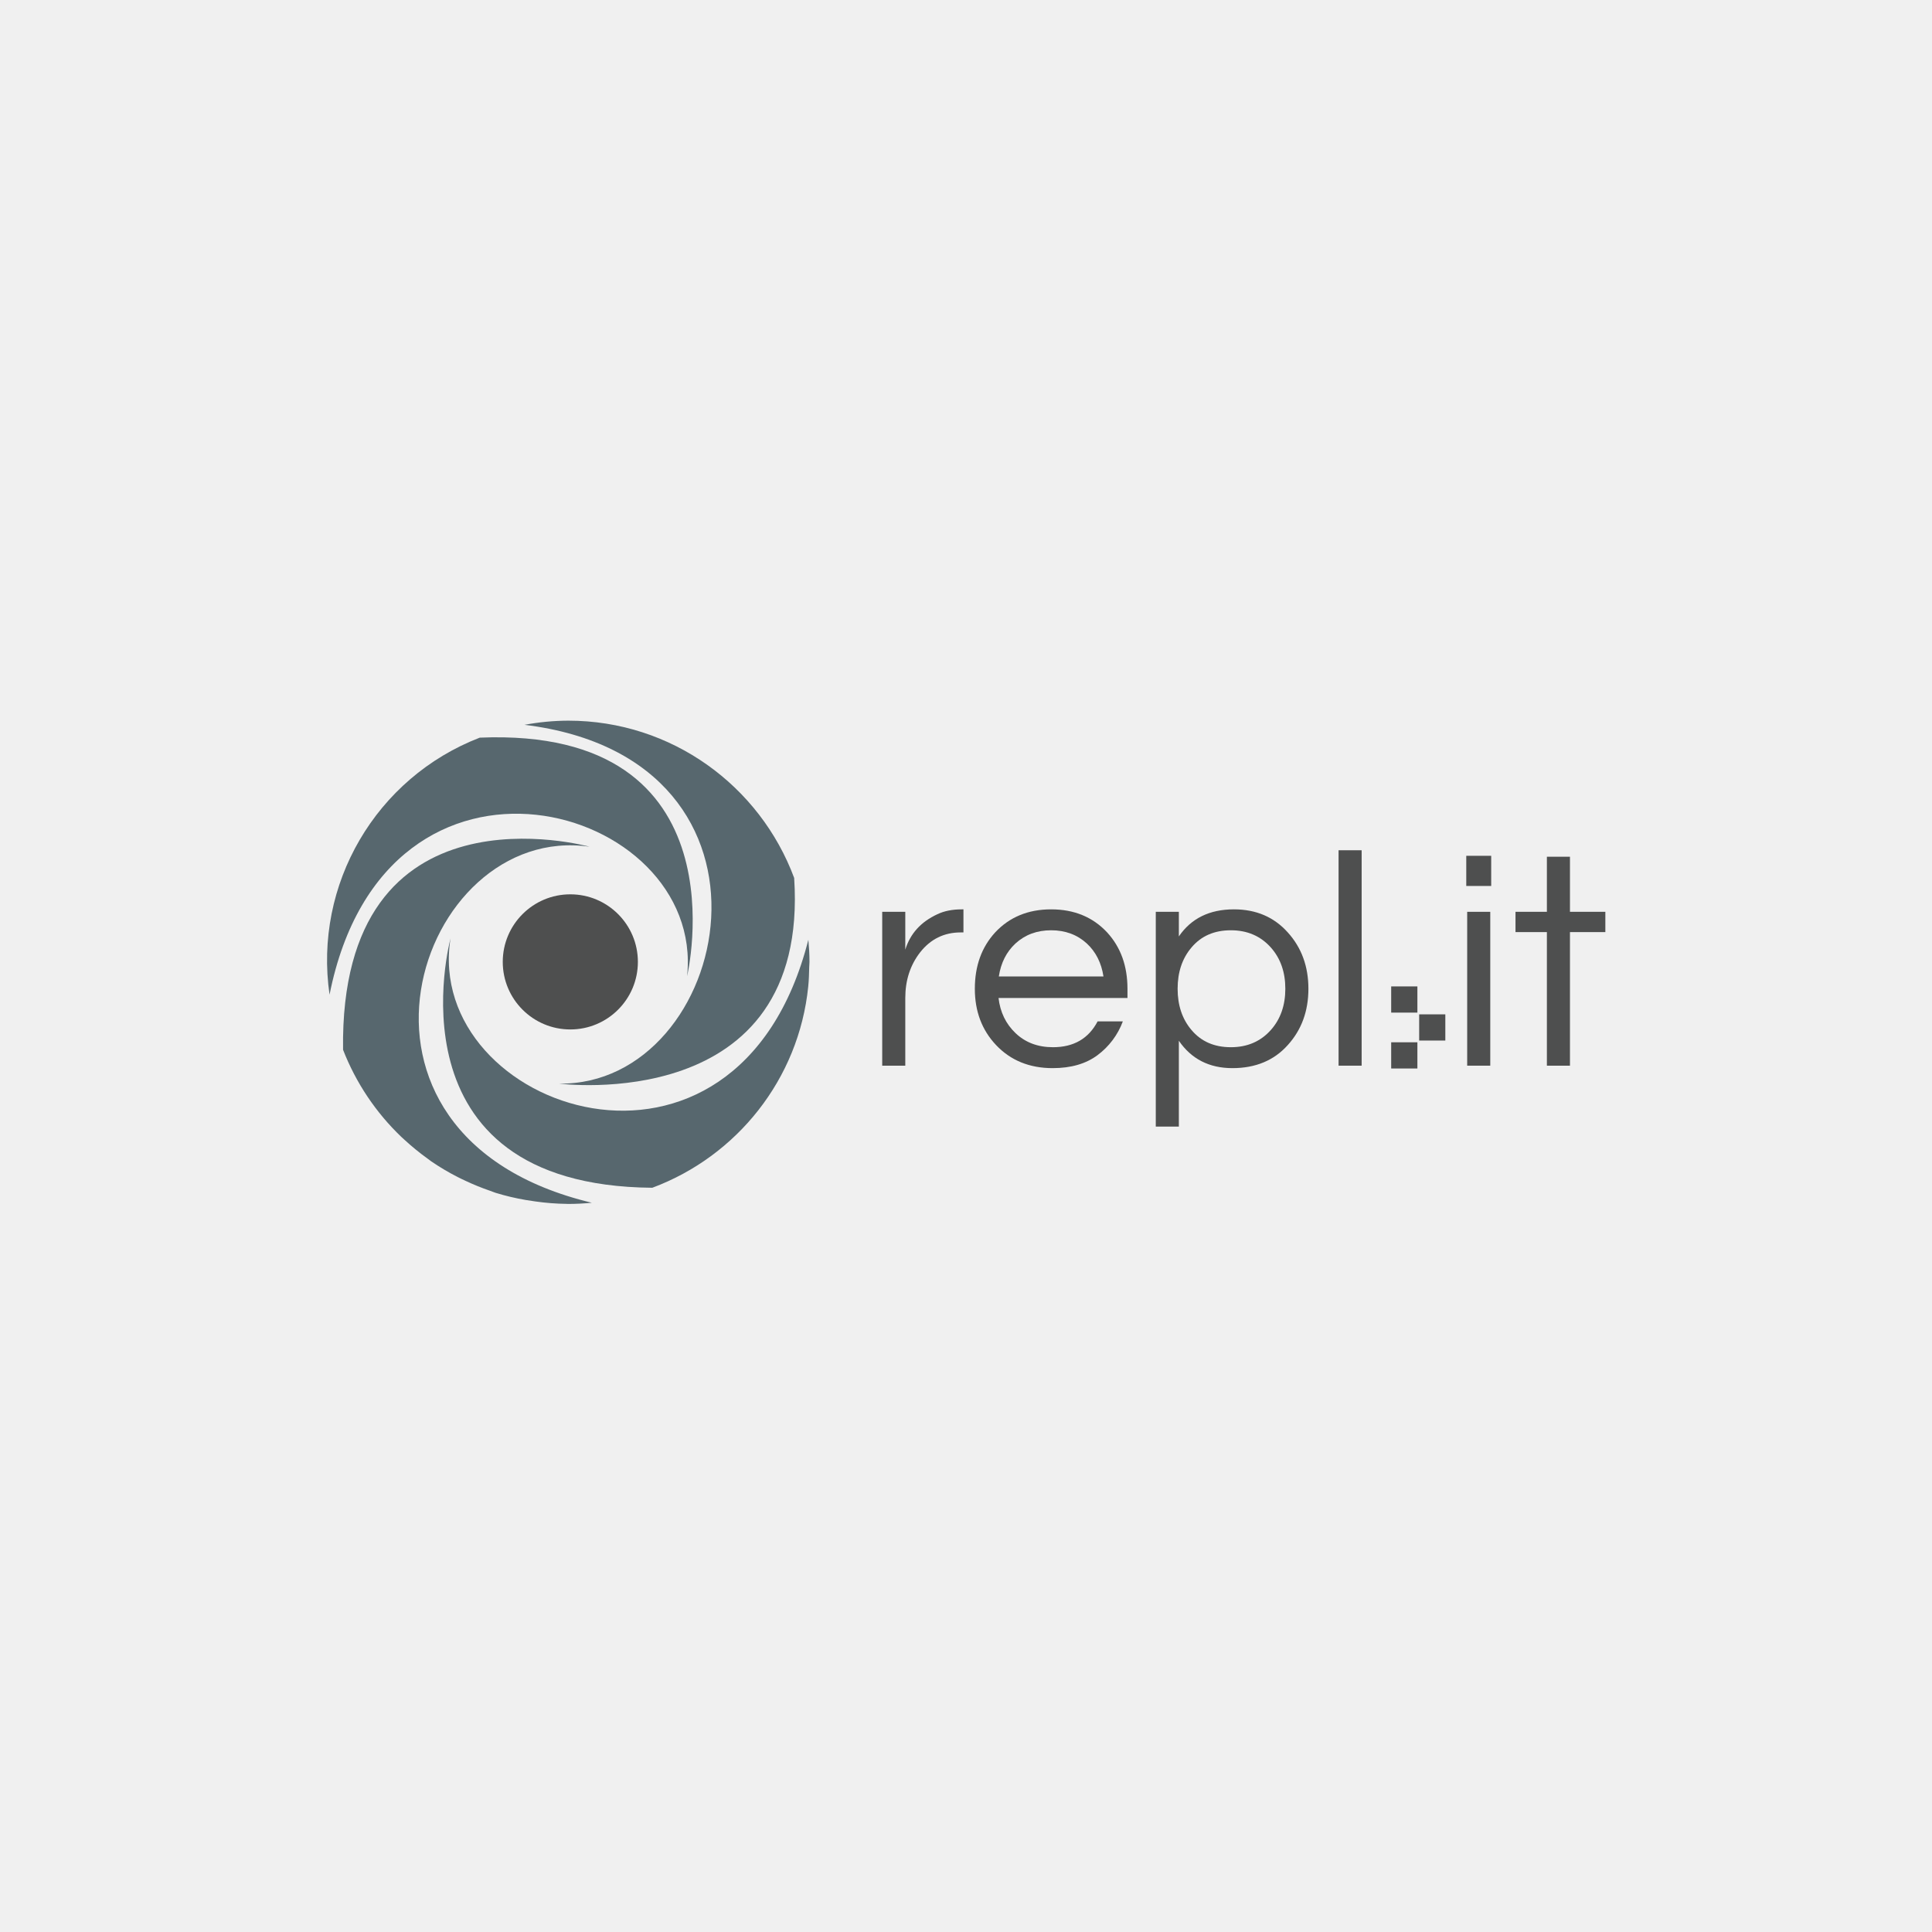
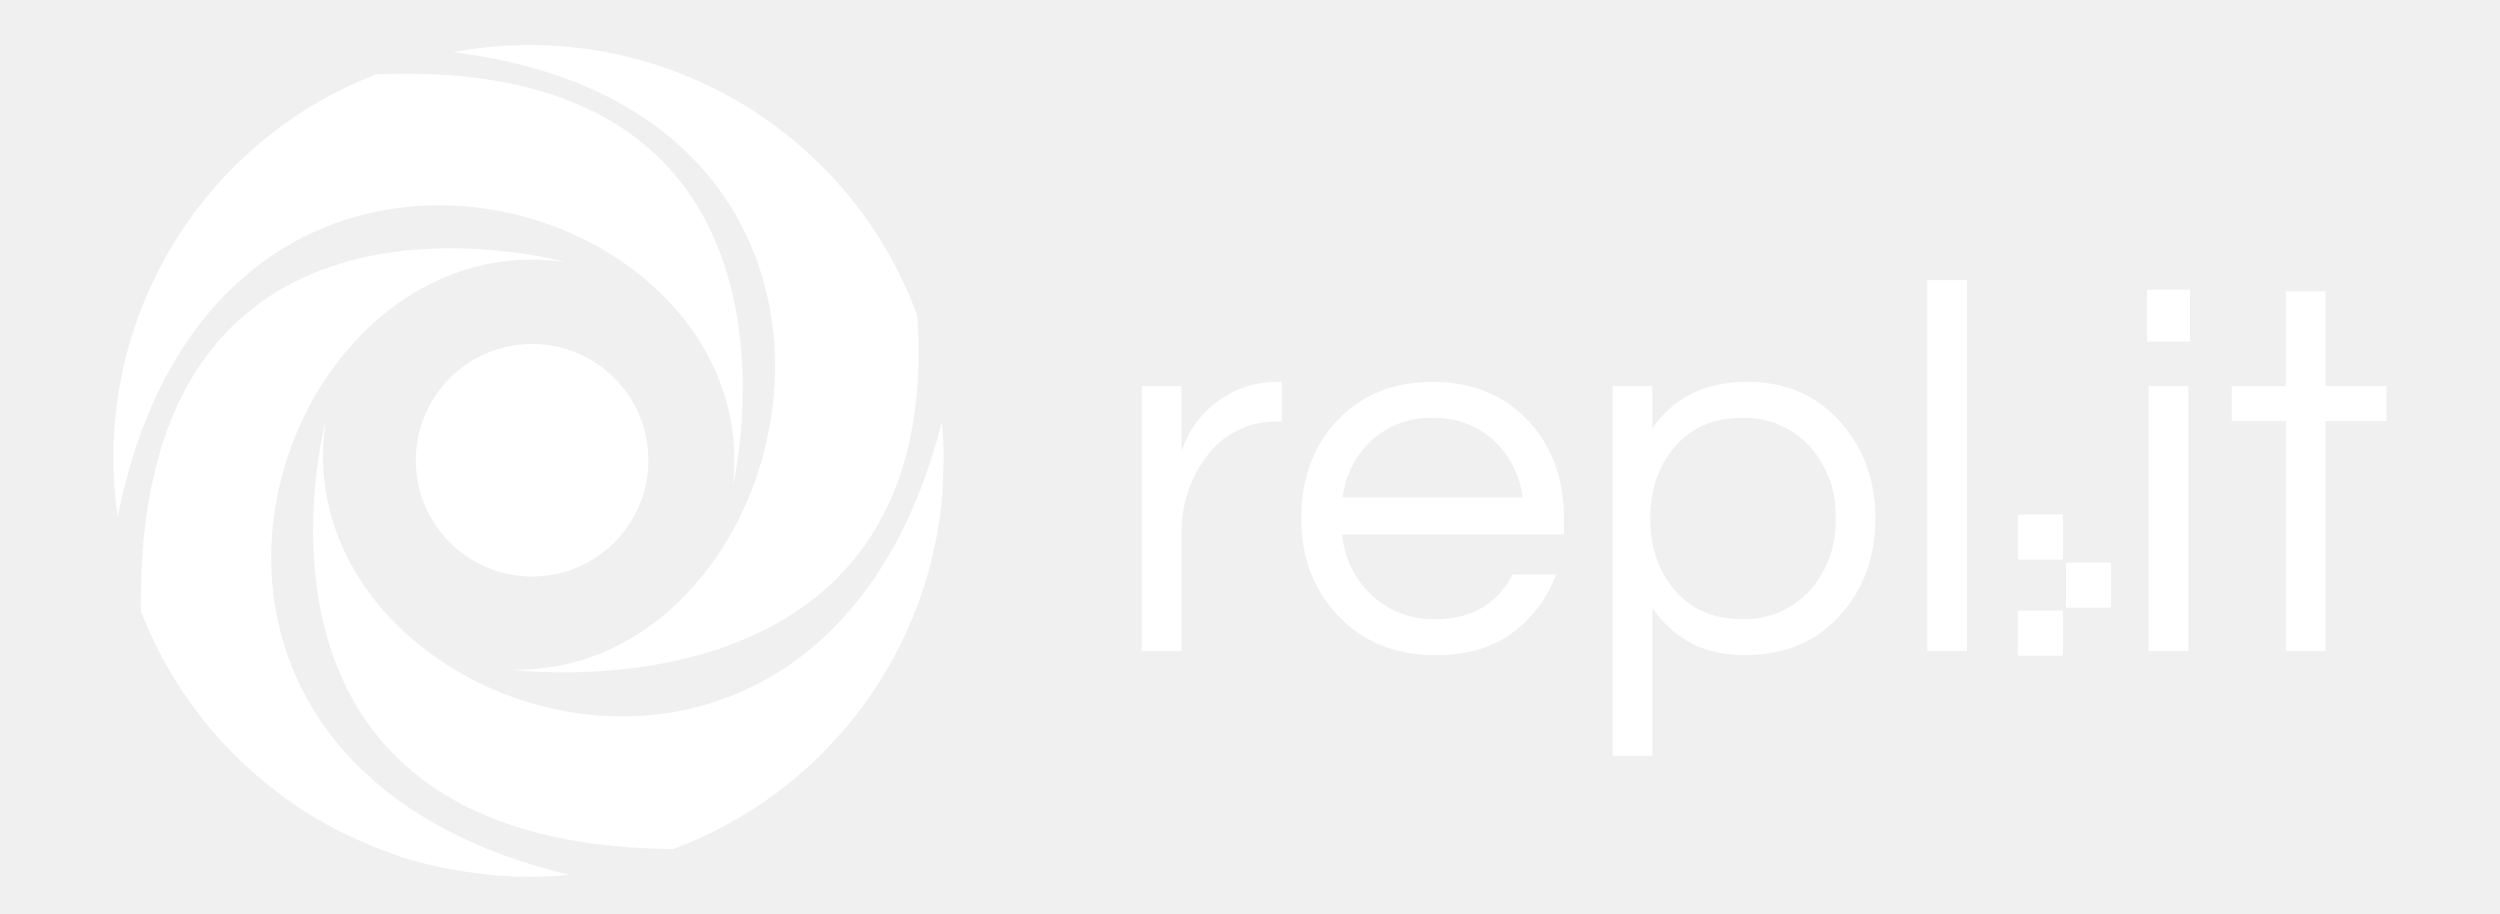
- <svg xmlns="http://www.w3.org/2000/svg" id="Layer_1" data-name="Layer 1" viewBox="0 0 1440 1440">
+ <svg xmlns="http://www.w3.org/2000/svg" id="Layer_1" data-name="Layer 1" viewBox="0 0 469.7 171.6">
  <defs>
-     <style>.cls-1{fill:#57686f;}.cls-2{fill:#57676e;}.cls-3{fill:#4e4f4f;}</style>
+     <style>.cls-1{fill:#ffffff;}.cls-2{fill:#ffffff;}</style>
  </defs>
-   <path class="cls-1" d="M602.5,700.426c.492,5.443.833,10.934.833,16.507h0C603.338,711.359,603,705.869,602.5,700.426Z" />
-   <path class="cls-2" d="M335.787,699.474s-49.993,184.21,150.394,185.814c62.874-23.407,109.2-80.788,116.227-149.97.486-4.786.63-9.665.737-14.555.021-1.288.192-2.536.192-3.831,0-5.573-.342-11.064-.833-16.507C549.563,908.838,315.356,827.2,335.787,699.474Z" />
-   <path class="cls-2" d="M439.405,631.1s-186.56-52.1-183.707,151.339a180.291,180.291,0,0,0,43.48,64.991c.791.759,1.63,1.476,2.442,2.221a180.415,180.415,0,0,0,17.049,13.9c.924.661,1.8,1.392,2.725,2.036a179.042,179.042,0,0,0,19.683,11.686c1.977,1.018,4,1.949,6.016,2.9a177.906,177.906,0,0,0,17.973,7.3c1.5.514,2.939,1.155,4.461,1.631a178.214,178.214,0,0,0,22.37,5.3c2.287.406,4.6.739,6.919,1.057a180.342,180.342,0,0,0,23.69,1.839c.3,0,.6.047.9.047,5.979-.008,11.882-.319,17.706-.895C231.773,846.508,311.36,612.422,439.405,631.1Z" />
-   <path class="cls-2" d="M512.126,727.576S556.268,541.481,357.575,549.8A177.934,177.934,0,0,0,245.627,741.377C287.445,530.823,525.675,599,512.126,727.576Z" />
-   <path class="cls-2" d="M416.725,807.659s186.9,24.4,175.2-153.3c-25.437-68.4-91.116-117.221-168.373-117.221a180.442,180.442,0,0,0-32.6,3.1C599.213,565.8,545.086,809.479,416.725,807.659Z" />
-   <path class="cls-3" d="M475.441,716.936a50.358,50.358,0,1,1-50.34-50.358A50.354,50.354,0,0,1,475.441,716.936Z" />
-   <rect class="cls-3" x="1036.91" y="735.212" width="19.528" height="19.528" />
-   <rect class="cls-3" x="1057.77" y="756.037" width="19.493" height="19.527" />
-   <rect class="cls-3" x="1036.91" y="776.862" width="19.528" height="19.528" />
-   <path class="cls-3" d="M718.1,677.776v17.2h-2.064q-18.579,0-30.276,14.908-11.01,14.225-11.009,33.946v50.46h-17.2V679.611h17.2v28.212q5.5-17.892,23.854-26.377,7.569-3.667,18.349-3.67Z" />
-   <path class="cls-3" d="M784.841,780.531q23.164,0,33.258-19.267h18.808a55.361,55.361,0,0,1-18.922,25.229q-12.961,9.634-33.373,9.634-25.922,0-42.2-17.2-15.826-16.74-15.825-41.974,0-25.459,15.138-41.974,16.052-17.2,41.744-17.2t41.744,17.2q15.138,16.515,15.138,41.974v6.881h-96.1q1.834,15.826,12.615,26.147Q767.868,780.533,784.841,780.531Zm-1.376-87.158q-15.826,0-26.606,9.862-10.1,9.407-12.386,24.542h77.984q-2.3-15.138-12.386-24.542Q799.287,693.377,783.465,693.373Z" />
-   <path class="cls-3" d="M878.649,697.96q13.761-20.18,41.056-20.184,24.772,0,40.139,17.2,15.363,16.976,15.367,41.974t-15.367,41.974q-15.369,17.2-41.285,17.2t-39.909-20.413v63.992h-17.2v-160.1h17.2Zm38.762-4.587q-18.579,0-29.358,12.845-10.321,12.16-10.321,30.734t10.321,30.734q10.778,12.848,29.358,12.845,18.347,0,29.817-12.845,10.778-12.154,10.78-30.734t-10.78-30.734Q935.757,693.374,917.411,693.373Z" />
-   <path class="cls-3" d="M1014.89,794.293h-17.2V633.738h17.2Z" />
-   <path class="cls-3" d="M1111.448,637.867v22.478H1092.87V637.867Zm-17.891,41.744h17.2V794.293h-17.2Z" />
-   <path class="cls-3" d="M1152.96,794.293V694.749h-23.395V679.611h23.395V638.555h17.2v41.057h26.377v15.138h-26.377v99.544Z" />
+   <path class="cls-1" d="M176.944,79.313c.213,2.361.362,4.744.362,7.161h0C177.306,84.056,177.157,81.674,176.944,79.313Z" />
+   <path class="cls-1" d="M61.23,78.9s-21.689,79.918,65.248,80.614A77.991,77.991,0,0,0,176.9,94.45c.211-2.076.274-4.193.32-6.315.009-.559.083-1.1.083-1.662,0-2.418-.148-4.8-.362-7.161C153.976,169.731,52.367,134.314,61.23,78.9Z" />
+   <path class="cls-2" d="M106.184,49.235s-80.938-22.6-79.7,65.657a78.218,78.218,0,0,0,18.863,28.2c.343.329.707.64,1.059.964a78.272,78.272,0,0,0,7.4,6.029c.4.287.779.6,1.182.883a77.676,77.676,0,0,0,8.539,5.07c.858.442,1.734.845,2.61,1.256a77.183,77.183,0,0,0,7.8,3.165c.651.223,1.275.5,1.935.708a77.317,77.317,0,0,0,9.705,2.3c.992.176,2,.32,3,.458a78.24,78.24,0,0,0,10.278.8c.132,0,.26.02.392.02,2.594,0,5.155-.138,7.682-.388C16.1,142.689,50.633,41.133,106.184,49.235Z" />
+   <path class="cls-1" d="M137.734,91.091s19.151-80.736-67.051-77.129A77.2,77.2,0,0,0,22.115,97.079C40.258,5.732,143.612,35.309,137.734,91.091Z" />
+   <path class="cls-1" d="M96.345,125.835s81.086,10.586,76.01-66.507A77.559,77.559,0,0,0,85.163,9.815C175.516,20.906,152.033,126.625,96.345,125.835Z" />
+   <path class="cls-1" d="M121.818,86.475a21.847,21.847,0,1,1-21.84-21.848A21.846,21.846,0,0,1,121.818,86.475Z" />
+   <rect class="cls-1" x="379.117" y="96.66" width="8.472" height="8.472" />
+   <rect class="cls-1" x="388.167" y="105.695" width="8.457" height="8.472" />
+   <rect class="cls-1" x="379.117" y="114.729" width="8.472" height="8.472" />
+   <path class="cls-1" d="M240.8,71.742V79.2h-.9a15.943,15.943,0,0,0-13.135,6.468,23.347,23.347,0,0,0-4.776,14.727v21.892h-7.463V72.538h7.463v12.24A18.864,18.864,0,0,1,240.3,71.742Z" />
+   <path class="cls-1" d="M269.758,116.321q10.049,0,14.429-8.359h8.16a24.018,24.018,0,0,1-8.209,10.946q-5.623,4.18-14.479,4.18-11.246,0-18.31-7.463-6.866-7.263-6.866-18.21,0-11.045,6.567-18.21,6.964-7.463,18.11-7.463t18.11,7.463q6.567,7.165,6.567,18.21V100.4H252.145a18.052,18.052,0,0,0,5.473,11.344A16.83,16.83,0,0,0,269.758,116.321Zm-.6-37.813a16.469,16.469,0,0,0-11.543,4.279,17.671,17.671,0,0,0-5.373,10.647h33.833A17.687,17.687,0,0,0,280.7,82.787,16.472,16.472,0,0,0,269.161,78.508Z" />
+   <path class="cls-1" d="M310.456,80.5q5.97-8.755,17.812-8.757,10.747,0,17.414,7.463,6.665,7.365,6.667,18.21t-6.667,18.21q-6.668,7.463-17.911,7.463t-17.314-8.856v27.763h-7.463V72.538h7.463Zm16.817-1.99q-8.06,0-12.737,5.573-4.478,5.275-4.478,13.334t4.478,13.334q4.676,5.574,12.737,5.573a16.529,16.529,0,0,0,12.936-5.573,19.354,19.354,0,0,0,4.677-13.334,19.357,19.357,0,0,0-4.677-13.334A16.533,16.533,0,0,0,327.273,78.508Z" />
+   <path class="cls-1" d="M369.564,122.292H362.1V52.636h7.463Z" />
+   <path class="cls-1" d="M411.455,54.428v9.752h-8.06V54.428Zm-7.762,18.11h7.463v49.754h-7.463Z" />
+   <path class="cls-1" d="M429.464,122.292V79.105h-10.15V72.538h10.15V54.726h7.463V72.538h11.443v6.567H436.927v43.186Z" />
</svg>
